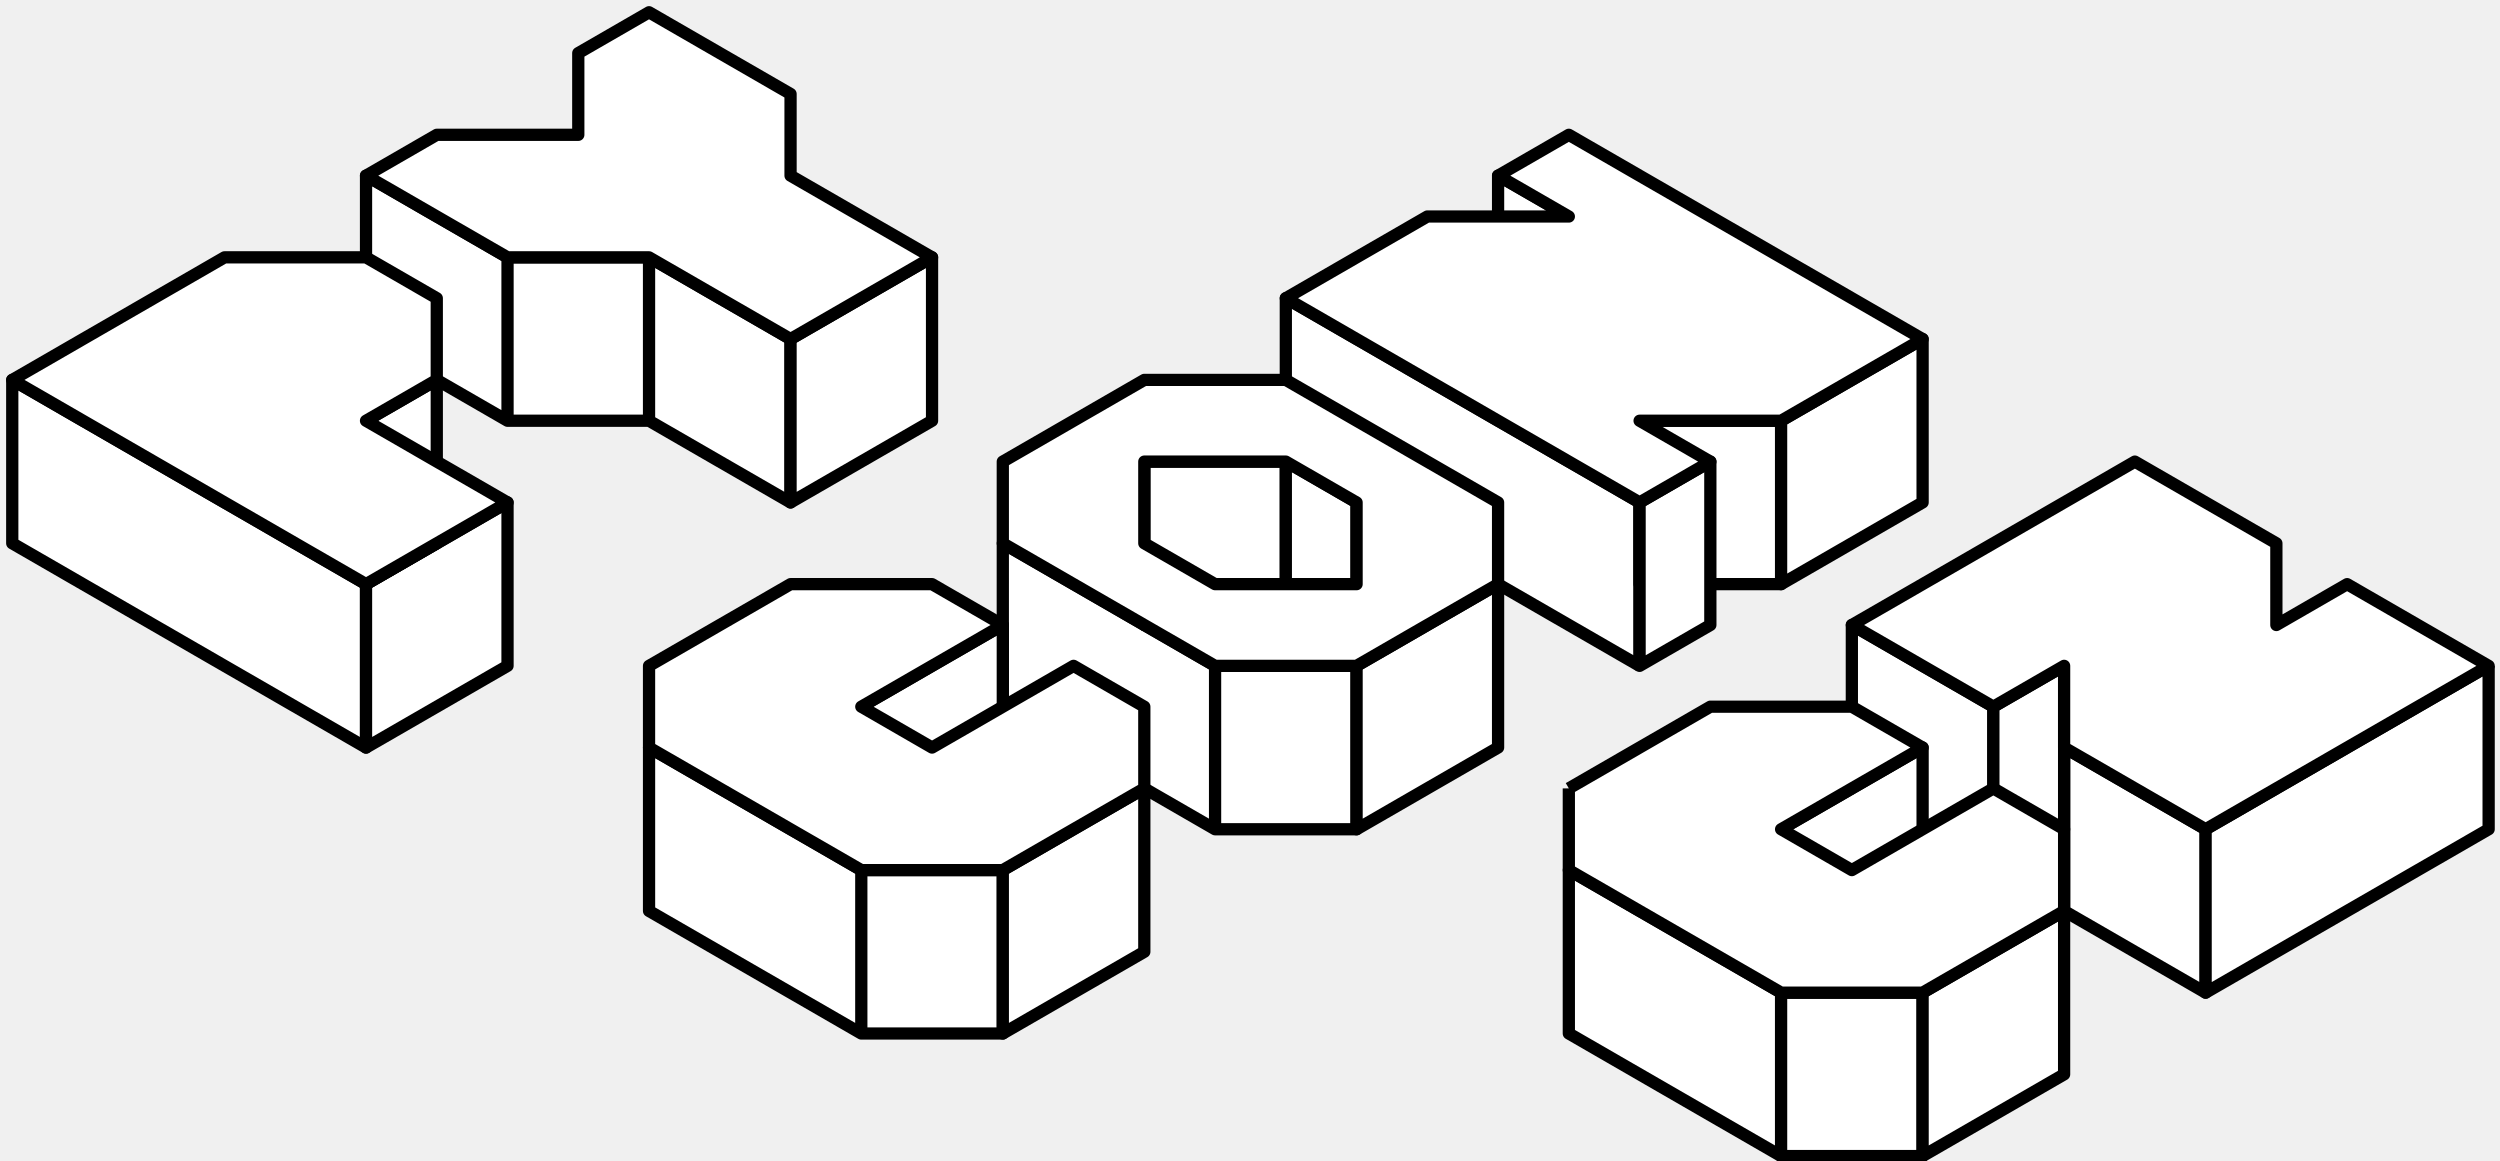
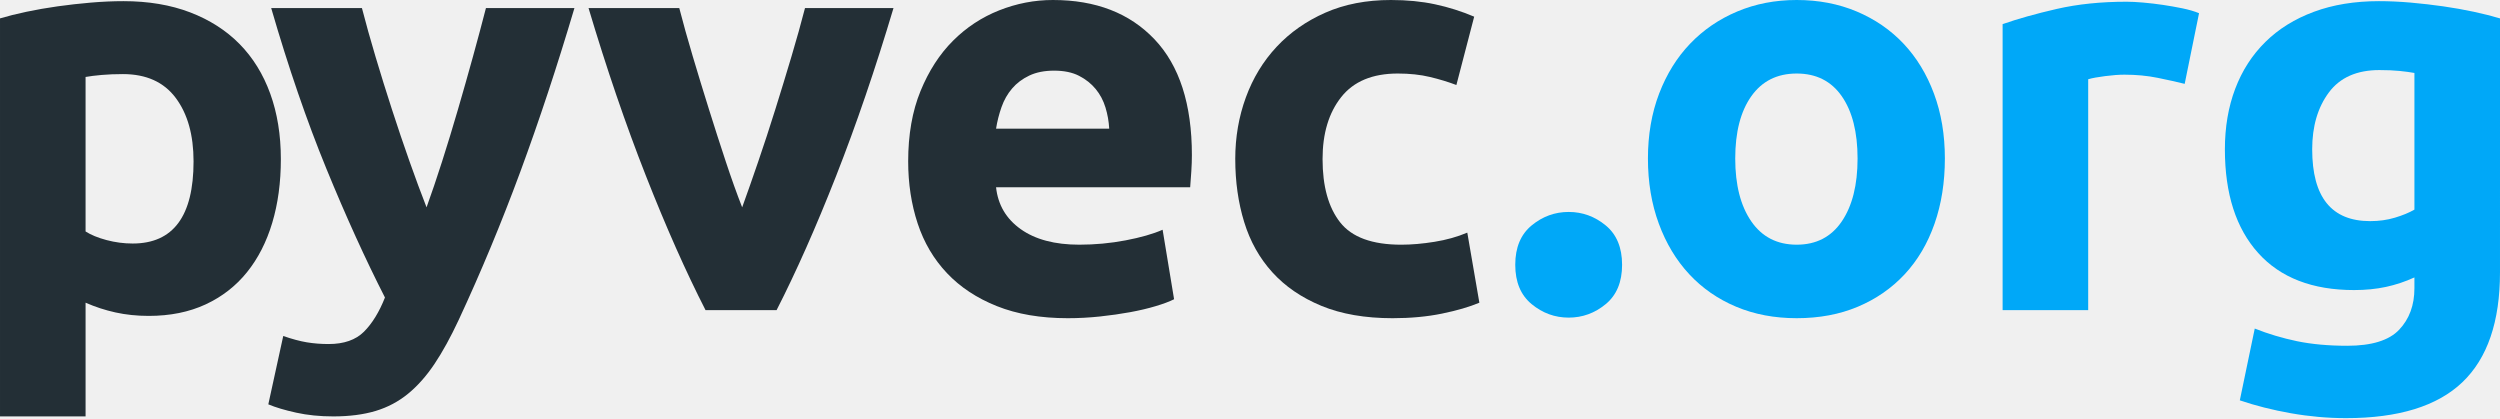
- <svg xmlns="http://www.w3.org/2000/svg" xmlns:xlink="http://www.w3.org/1999/xlink" version="1.1" x="0px" y="0px" width="612" height="284" viewBox="0 0 612 284" enable-background="new 0 0 841.891 595.28" xml:space="preserve" id="svg2">
-   <defs id="defs16">
-     <pattern id="bottom" width="83.2" height="48" patternUnits="userSpaceOnUse">
-       <path stroke-linecap="square" stroke-width=".5" fill="none" stroke="#b800cc" d="M83.2 48L0 0m0 48L83.2 0" id="path4160" />
-     </pattern>
-     <mask maskUnits="userSpaceOnUse" id="mask5495">
-       <g id="g5497">
-         <rect id="rect5499" height="80" width="5715.084" style="fill:url(#pattern5436)" x="-3928.713" y="-2978.752" />
-         <rect y="-2918.352" x="-3645.87" height="3078.752" width="5322.734" id="rect5501" style="fill:#ffffff;fill-opacity:1;fill-rule:evenodd;stroke:none;stroke-width:1px;stroke-linecap:butt;stroke-linejoin:miter;stroke-opacity:1" />
-       </g>
-     </mask>
-     <pattern xlink:href="#top-5" id="pattern5436" patternTransform="matrix(5715.085,0,0,1,-3928.713,-2978.752)" />
-     <pattern id="top-5" width="80" height="80" patternUnits="userSpaceOnUse">
-       <path fill="white" d="M0 48L83.2 0m0 48L0 0m0 26v2.2h83.14V26H0zm0 28.9v4.3h83.14v-4.3H0zm0-5.8v4.1h83.14v-4.06H0zm0-5.8v3.6h83.14v-3.58H0zm0-5.8v3.2h83.14v-3.2H0zm0-5.7v2.7h83.14v-2.7H0zm0-11.58V22h83.14v-1.8H0zm0-5.72v1.2h83.14v-1.2H0zm0-5.8v.8h83.14v-.8H0zm0-6v.5h83.14v-.5H0z" id="path4157" />
-     </pattern>
-     <pattern id="bottom-8" width="83.2" height="48" patternUnits="userSpaceOnUse">
-       <path stroke-linecap="square" stroke-width=".5" fill="none" stroke="#b800cc" d="M83.2 48L0 0m0 48L83.2 0" id="path4160-2" />
-     </pattern>
-     <mask maskUnits="userSpaceOnUse" id="mask5495-6">
-       <g id="g5497-4">
-         <rect id="rect5499-6" height="80" width="5715.084" style="fill:url(#pattern5436-3)" x="-3928.713" y="-2978.752" />
-         <rect y="-2918.352" x="-3645.87" height="3078.752" width="5322.734" id="rect5501-0" style="fill:#ffffff;fill-opacity:1;fill-rule:evenodd;stroke:none;stroke-width:1px;stroke-linecap:butt;stroke-linejoin:miter;stroke-opacity:1" />
-       </g>
-     </mask>
-     <pattern xlink:href="#top-5-4" id="pattern5436-3" patternTransform="matrix(5715.085,0,0,1,-3928.713,-2978.752)" />
-     <pattern id="top-5-4" width="80" height="80" patternUnits="userSpaceOnUse">
-       <path fill="white" d="M0 48L83.2 0m0 48L0 0m0 26v2.2h83.14V26H0zm0 28.9v4.3h83.14v-4.3H0zm0-5.8v4.1h83.14v-4.06H0zm0-5.8v3.6h83.14v-3.58H0zm0-5.8v3.2h83.14v-3.2H0zm0-5.7v2.7h83.14v-2.7H0zm0-11.58V22h83.14v-1.8H0zm0-5.72v1.2h83.14v-1.2H0zm0-5.8v.8h83.14v-.8H0zm0-6v.5h83.14v-.5H0z" id="path4157-8" />
-     </pattern>
-   </defs>
-   <style id="style7">
-     /*  */
-     path{stroke-linecap:butt;stroke-linejoin:round;stroke-miterlimit:4;stroke-opacity:1}
-     .border{stroke:#1a171b;stroke-width:1.5;}
-     .frame{fill:transparent;}
-     .side{fill:#fff;}
-     .top{fill:#82e1e0;}
-     .grid{stroke:#b800cc;stroke-width:0.5;}
-     /*.left{fill:#d4d4d4;}
-     .front{fill:#e4e4e4;}
-     .right{fill:#fcfcfc;}*/
-     /*  */
-     </style>
-   <g id="layer2">
-     <g transform="translate(0,-1.6007949e-6)" id="border-side" class="border side" style="fill:#ffffff;stroke:#000000;stroke-width:3;fill-opacity:1;stroke-miterlimit:4;stroke-dasharray:none">
-       <path id="border-side-left" class="left" d="m 3,93 0,40 86.603,50 0,-40 z m 86.603,-50 0,40 34.64,20 0,-40 z m 69.282,60 34.64,20 0,-40 -34.64,-20 0,40 m 51.961,150 -51.96,-30 0,-40 51.96,30 z m 34.641,-120 51.962,30 0,40 -51.964,-30 z m 121.243,-90 17.32,10 0,40 -17.32,-10 z m 17.32,170 51.963,30 0,40 -51.962,-30 z m 17.322,-50 -86.603,-50 0,-40 86.6,50 0,40 m 51.964,-10 34.64,20 0,40 -34.64,-20 z m 51.962,30 34.64,20 0,40 -34.64,-20 z m -381.051,-80 34.64,0 0,-40 -34.64,0 0,40 m 86.602,110 34.64,0 0,40 -34.64,0 z m 86.604,-50 34.64,0 0,40 -34.64,0 z" style="stroke-linecap:butt;stroke-linejoin:round;stroke-miterlimit:4;stroke-opacity:1;fill:#ffffff;fill-opacity:1;stroke:#000000;stroke-width:3;stroke-dasharray:none" />
-       <path id="border-side-front" class="front" d="m 314.77,113 0,40 -34.642,0 0,-40 z m 121.243,-10 -34.64,0 0,40 34.64,0 z m 0,140 34.64,0 0,40 -34.64,0 z m -346.41,-60 34.64,-20 0,-40 -34.64,20 z" style="stroke-linecap:butt;stroke-linejoin:round;stroke-miterlimit:4;stroke-opacity:1;fill:#ffffff;fill-opacity:1;stroke:#000000;stroke-width:3;stroke-dasharray:none" />
-       <path id="border-side-right" class="right" d="m 106.923,93 0,40 -17.32,10 0,-40 z m 86.603,-10 34.64,-20 0,40 -34.64,20 0,-40 m 51.961,70 0,40 -34.64,20 0,-40 z m 34.641,40 0,40 -34.64,20 0,-40 z m 51.962,-70 -17.32,-10 0,40 17.32,10 0,-40 m 34.64,20 0,40 -34.64,20 0,-40 34.64,-20 m 51.962,-30 0,40 -17.32,10 0,-40 z m 51.962,-30 0,40 -34.64,20 0,-40 z m 0,100 -34.64,20 0,40 34.64,-20 z m 0,60 34.64,-20 0,40 -34.64,20 z m 34.641,-40 0,-40 -17.32,10 0,40 z m 103.923,-40 0,40 -69.282,40 0,-40 69.282,-40" style="stroke-linecap:butt;stroke-linejoin:round;stroke-miterlimit:4;stroke-opacity:1;fill:#ffffff;fill-opacity:1;stroke:#000000;stroke-width:3;stroke-dasharray:none" />
-     </g>
-     <path d="m 3,93 51.962,-30 h 34.64 l 17.32,10 v 20 L 89.602,103 l 34.642,20 -34.64,20 z m 86.603,-50 34.64,20 h 34.642 l 34.64,20 34.642,-20 -34.64,-20 v -20 L 158.884,3 141.564,13 v 20 H 106.922 Z M 245.487,153 228.167,143 h -34.64 l -34.642,20 v 20 l 51.96,30 h 34.642 l 34.64,-20 v -20 l -17.32,-10 -34.64,20 -17.32,-10 z M 280.13,93 245.486,113 v 20 l 51.963,30 h 34.64 l 34.64,-20 v -20 l -51.96,-30 h -34.64 z M 280.13,113 h 34.64 l 17.32,10 v 20 h -34.64 l -17.32,-10 z m 155.883,-10 34.64,-20 -86.602,-50 -17.32,10 17.32,10 h -34.64 l -34.64,20 L 401.374,123 l 17.32,-10 -17.32,-10 z m -51.963,90 v 20 l 51.963,30 h 34.64 l 34.642,-20 v -20 l -17.32,-10 -34.642,20 -17.32,-10 34.64,-20 -17.32,-10 h -34.64 l -34.642,20 m 138.564,-80 34.64,20 v 20 l 17.322,-10 34.64,20 -69.28,40 -34.642,-20 v -20 l -17.32,10 -34.642,-20 z" class="top" id="path4146" style="fill:#ffffff;stroke-linecap:butt;stroke-linejoin:round;stroke-miterlimit:4;stroke-opacity:1;fill-opacity:1;stroke:#000000;stroke-width:3;stroke-dasharray:none" />
+ <svg xmlns="http://www.w3.org/2000/svg" width="122.88mm" height="20.552mm" viewBox="0 0 435.403 72.822" id="svg4400" version="1.1">
+   <defs id="defs4402" />
+   <g id="g1" transform="translate(-32.29859,-213.5888)">
+     <path d="m 66.008,241.698 c 0,-4.601 -1.035,-8.285 -3.101,-11.052 -2.067,-2.768 -5.135,-4.153 -9.203,-4.153 -1.334,0 -2.568,0.05 -3.701,0.149 -1.134,0.1 -2.068,0.219 -2.801,0.35 v 26.909 c 0.933,0.599 2.152,1.1 3.652,1.499 1.5,0.399 3.016,0.6 4.551,0.6 7.067,0 10.603,-4.767 10.603,-14.304 m 15.205,-0.401 c 0,4.07 -0.5,7.77 -1.501,11.103 -0.999,3.336 -2.467,6.203 -4.401,8.603 -1.935,2.401 -4.336,4.269 -7.201,5.603 -2.869,1.332 -6.169,2.002 -9.904,2.002 -2.068,0 -4.001,-0.205 -5.802,-0.603 -1.8,-0.398 -3.534,-0.965 -5.201,-1.698 V 286.111 H 32.299 v -69.32 c 1.332,-0.399 2.866,-0.782 4.601,-1.15 1.734,-0.365 3.551,-0.684 5.451,-0.951 1.902,-0.265 3.834,-0.483 5.802,-0.65 1.967,-0.166 3.852,-0.249 5.652,-0.249 4.334,0 8.203,0.65 11.603,1.949 3.401,1.303 6.269,3.137 8.603,5.504 2.333,2.366 4.118,5.251 5.352,8.651 1.233,3.401 1.85,7.203 1.85,11.403" style="fill:#232f36;fill-opacity:1;fill-rule:nonzero;stroke:none" id="path4158-3" />
+     <path d="m 132.344,214.991 c -3.009,10.137 -6.15,19.639 -9.426,28.508 -3.277,8.87 -6.854,17.473 -10.732,25.807 -1.403,3.002 -2.805,5.554 -4.207,7.651 -1.404,2.102 -2.941,3.836 -4.609,5.203 -1.67,1.367 -3.556,2.368 -5.66,3.003 -2.104,0.629 -4.557,0.948 -7.361,0.948 -2.339,0 -4.494,-0.215 -6.464,-0.651 -1.969,-0.434 -3.588,-0.917 -4.857,-1.451 l 2.6,-11.902 c 1.535,0.53 2.903,0.9 4.103,1.1 1.201,0.2 2.47,0.299 3.804,0.299 2.667,0 4.718,-0.718 6.154,-2.149 1.434,-1.436 2.653,-3.421 3.654,-5.953 -3.404,-6.668 -6.807,-14.153 -10.21,-22.457 -3.402,-8.304 -6.605,-17.621 -9.605,-27.958 h 15.804 c 0.67,2.601 1.458,5.419 2.362,8.453 0.905,3.035 1.86,6.102 2.865,9.203 1.004,3.099 2.025,6.118 3.062,9.052 1.038,2.935 2.028,5.601 2.966,8.001 0.869,-2.4 1.773,-5.066 2.711,-8.001 0.938,-2.934 1.859,-5.953 2.762,-9.052 0.904,-3.101 1.775,-6.168 2.612,-9.203 0.837,-3.034 1.59,-5.852 2.26,-8.453 z" style="fill:#232f36;fill-opacity:1;fill-rule:nonzero;stroke:none" id="path4162-6" />
+     <path d="m 155.178,267.607 c -3.414,-6.669 -6.879,-14.472 -10.392,-23.408 -3.514,-8.937 -6.845,-18.673 -9.989,-29.209 h 15.804 c 0.668,2.601 1.457,5.419 2.362,8.453 0.904,3.035 1.841,6.102 2.814,9.202 0.97,3.1 1.941,6.119 2.914,9.053 0.971,2.935 1.926,5.601 2.864,8.001 0.869,-2.4 1.806,-5.066 2.809,-8.001 1.005,-2.934 1.993,-5.953 2.962,-9.053 0.97,-3.1 1.908,-6.167 2.812,-9.202 0.903,-3.034 1.691,-5.852 2.361,-8.453 h 15.413 c -3.144,10.536 -6.472,20.272 -9.982,29.209 -3.51,8.936 -6.972,16.739 -10.383,23.408 z" style="fill:#232f36;fill-opacity:1;fill-rule:nonzero;stroke:none" id="path4166-7" />
+     <path d="m 225.48,235.996 c -0.068,-1.264 -0.287,-2.499 -0.653,-3.699 -0.368,-1.201 -0.934,-2.269 -1.699,-3.202 -0.768,-0.933 -1.735,-1.703 -2.9,-2.301 -1.169,-0.602 -2.619,-0.901 -4.353,-0.901 -1.667,0 -3.1,0.285 -4.3,0.85 -1.201,0.567 -2.202,1.319 -3.001,2.252 -0.801,0.934 -1.418,2.017 -1.851,3.25 -0.435,1.237 -0.75,2.487 -0.949,3.751 z m -35.012,5.702 c 0,-4.667 0.716,-8.752 2.15,-12.252 1.433,-3.503 3.317,-6.42 5.652,-8.754 2.333,-2.334 5.017,-4.1 8.052,-5.301 3.033,-1.201 6.151,-1.802 9.353,-1.802 7.467,0 13.369,2.284 17.703,6.854 4.333,4.567 6.501,11.288 6.501,20.155 0,0.868 -0.032,1.819 -0.099,2.851 -0.068,1.035 -0.136,1.95 -0.199,2.751 h -33.809 c 0.333,3.068 1.766,5.502 4.302,7.301 2.534,1.801 5.934,2.703 10.202,2.703 2.735,0 5.419,-0.252 8.054,-0.753 2.631,-0.501 4.781,-1.114 6.451,-1.85 l 1.997,12.104 c -0.797,0.402 -1.865,0.802 -3.197,1.199 -1.336,0.404 -2.819,0.751 -4.454,1.054 -1.635,0.299 -3.385,0.551 -5.251,0.75 -1.867,0.198 -3.735,0.299 -5.601,0.299 -4.735,0 -8.852,-0.702 -12.354,-2.102 -3.501,-1.397 -6.401,-3.315 -8.701,-5.751 -2.301,-2.434 -4.002,-5.317 -5.102,-8.652 -1.1,-3.335 -1.65,-6.936 -1.65,-10.803" style="fill:#232f36;fill-opacity:1;fill-rule:nonzero;stroke:none" id="path4170-5" />
+     <path d="m 247.431,241.297 c 0,-3.801 0.617,-7.384 1.85,-10.75 1.235,-3.37 3.018,-6.304 5.354,-8.805 2.333,-2.499 5.165,-4.484 8.502,-5.952 3.333,-1.466 7.135,-2.201 11.404,-2.201 2.801,0 5.367,0.25 7.701,0.752 2.334,0.5 4.6,1.217 6.802,2.151 l -3.1,11.902 c -1.402,-0.533 -2.937,-1.001 -4.6,-1.4 -1.669,-0.399 -3.537,-0.6 -5.602,-0.6 -4.402,0 -7.688,1.367 -9.854,4.101 -2.168,2.734 -3.25,6.335 -3.25,10.802 0,4.736 1.015,8.403 3.051,11.003 2.033,2.601 5.584,3.905 10.653,3.905 1.8,0 3.734,-0.169 5.802,-0.504 2.066,-0.331 3.968,-0.865 5.701,-1.598 l 2.102,12.205 c -1.737,0.732 -3.902,1.363 -6.504,1.897 -2.6,0.535 -5.468,0.802 -8.602,0.802 -4.799,0 -8.937,-0.718 -12.404,-2.15 -3.467,-1.434 -6.317,-3.384 -8.552,-5.853 -2.235,-2.467 -3.868,-5.383 -4.9,-8.75 -1.035,-3.37 -1.551,-7.02 -1.551,-10.957" style="fill:#232f36;fill-opacity:1;fill-rule:nonzero;stroke:none" id="path4174-3" />
+     <path d="m 314.804,259.704 c 0,3 -0.951,5.285 -2.851,6.85 -1.9,1.566 -4.05,2.352 -6.451,2.352 -2.402,0 -4.551,-0.786 -6.452,-2.352 -1.901,-1.565 -2.852,-3.85 -2.852,-6.85 0,-3.003 0.951,-5.286 2.852,-6.854 1.901,-1.565 4.05,-2.348 6.452,-2.348 2.401,0 4.552,0.783 6.451,2.348 1.9,1.569 2.851,3.852 2.851,6.854" style="fill:#00a8f8;fill-opacity:1;fill-rule:nonzero;stroke:none" id="path4178" />
+     <path d="m 355.815,241.197 c 0,-4.6 -0.918,-8.217 -2.752,-10.852 -1.834,-2.634 -4.451,-3.951 -7.85,-3.951 -3.401,0 -6.037,1.317 -7.902,3.951 -1.869,2.636 -2.802,6.252 -2.802,10.852 0,4.602 0.934,8.252 2.802,10.956 1.865,2.699 4.501,4.051 7.902,4.051 3.399,0 6.016,-1.352 7.85,-4.051 1.835,-2.704 2.752,-6.354 2.752,-10.956 m 15.205,0 c 0,4.137 -0.6,7.922 -1.8,11.354 -1.201,3.436 -2.936,6.37 -5.201,8.804 -2.268,2.434 -4.987,4.317 -8.153,5.65 -3.169,1.336 -6.719,2.001 -10.652,2.001 -3.87,0 -7.388,-0.666 -10.554,-2.001 -3.168,-1.332 -5.887,-3.216 -8.152,-5.65 -2.269,-2.434 -4.037,-5.369 -5.303,-8.804 -1.268,-3.432 -1.9,-7.216 -1.9,-11.354 0,-4.132 0.65,-7.902 1.949,-11.304 1.302,-3.4 3.103,-6.3 5.404,-8.701 2.3,-2.401 5.033,-4.266 8.201,-5.601 3.168,-1.335 6.619,-2.002 10.355,-2.002 3.799,0 7.284,0.667 10.452,2.002 3.166,1.335 5.885,3.2 8.152,5.601 2.267,2.401 4.035,5.301 5.303,8.701 1.266,3.401 1.9,7.172 1.9,11.304" style="fill:#00a8f8;fill-opacity:1;fill-rule:nonzero;stroke:none" id="path4182" />
+     <path d="m 412.785,228.194 c -1.334,-0.334 -2.902,-0.681 -4.702,-1.049 -1.799,-0.367 -3.734,-0.551 -5.8,-0.551 -0.935,0 -2.052,0.083 -3.351,0.249 -1.303,0.165 -2.285,0.349 -2.951,0.548 v 40.215 h -14.905 v -49.817 c 2.667,-0.932 5.816,-1.815 9.452,-2.65 3.635,-0.833 7.685,-1.25 12.153,-1.25 0.802,0 1.767,0.05 2.902,0.149 1.135,0.099 2.267,0.234 3.4,0.4 1.135,0.167 2.268,0.367 3.401,0.6 1.135,0.235 2.102,0.518 2.903,0.849 z" style="fill:#00a8f8;fill-opacity:1;fill-rule:nonzero;stroke:none" id="path4186" />
+     <path d="m 434.993,239.597 c 0,8.337 3.365,12.504 10.101,12.504 1.535,0 2.966,-0.199 4.302,-0.601 1.335,-0.4 2.467,-0.865 3.401,-1.401 v -23.805 c -0.733,-0.134 -1.601,-0.25 -2.601,-0.352 -0.999,-0.099 -2.167,-0.149 -3.501,-0.149 -3.934,0 -6.869,1.3 -8.802,3.903 -1.936,2.6 -2.901,5.9 -2.901,9.901 m 32.708,21.407 c 0,8.606 -2.185,14.989 -6.551,19.156 -4.369,4.166 -11.12,6.252 -20.256,6.252 -3.202,0 -6.401,-0.285 -9.602,-0.851 -3.199,-0.566 -6.17,-1.316 -8.904,-2.249 l 2.602,-12.503 c 2.334,0.934 4.784,1.663 7.352,2.201 2.565,0.53 5.484,0.798 8.751,0.798 4.269,0 7.287,-0.933 9.053,-2.8 1.767,-1.87 2.651,-4.266 2.651,-7.203 v -1.9 c -1.601,0.733 -3.251,1.284 -4.952,1.652 -1.7,0.365 -3.55,0.55 -5.549,0.55 -7.271,0 -12.839,-2.153 -16.706,-6.454 -3.867,-4.301 -5.801,-10.318 -5.801,-18.055 0,-3.867 0.599,-7.384 1.8,-10.554 1.2,-3.166 2.951,-5.882 5.252,-8.149 2.3,-2.269 5.117,-4.02 8.453,-5.253 3.334,-1.235 7.103,-1.851 11.304,-1.851 1.8,0 3.652,0.084 5.551,0.249 1.9,0.168 3.785,0.386 5.652,0.651 1.866,0.266 3.65,0.586 5.352,0.951 1.699,0.368 3.216,0.751 4.55,1.15 z" style="fill:#00a8f8;fill-opacity:1;fill-rule:nonzero;stroke:none" id="path4190" />
  </g>
</svg>
